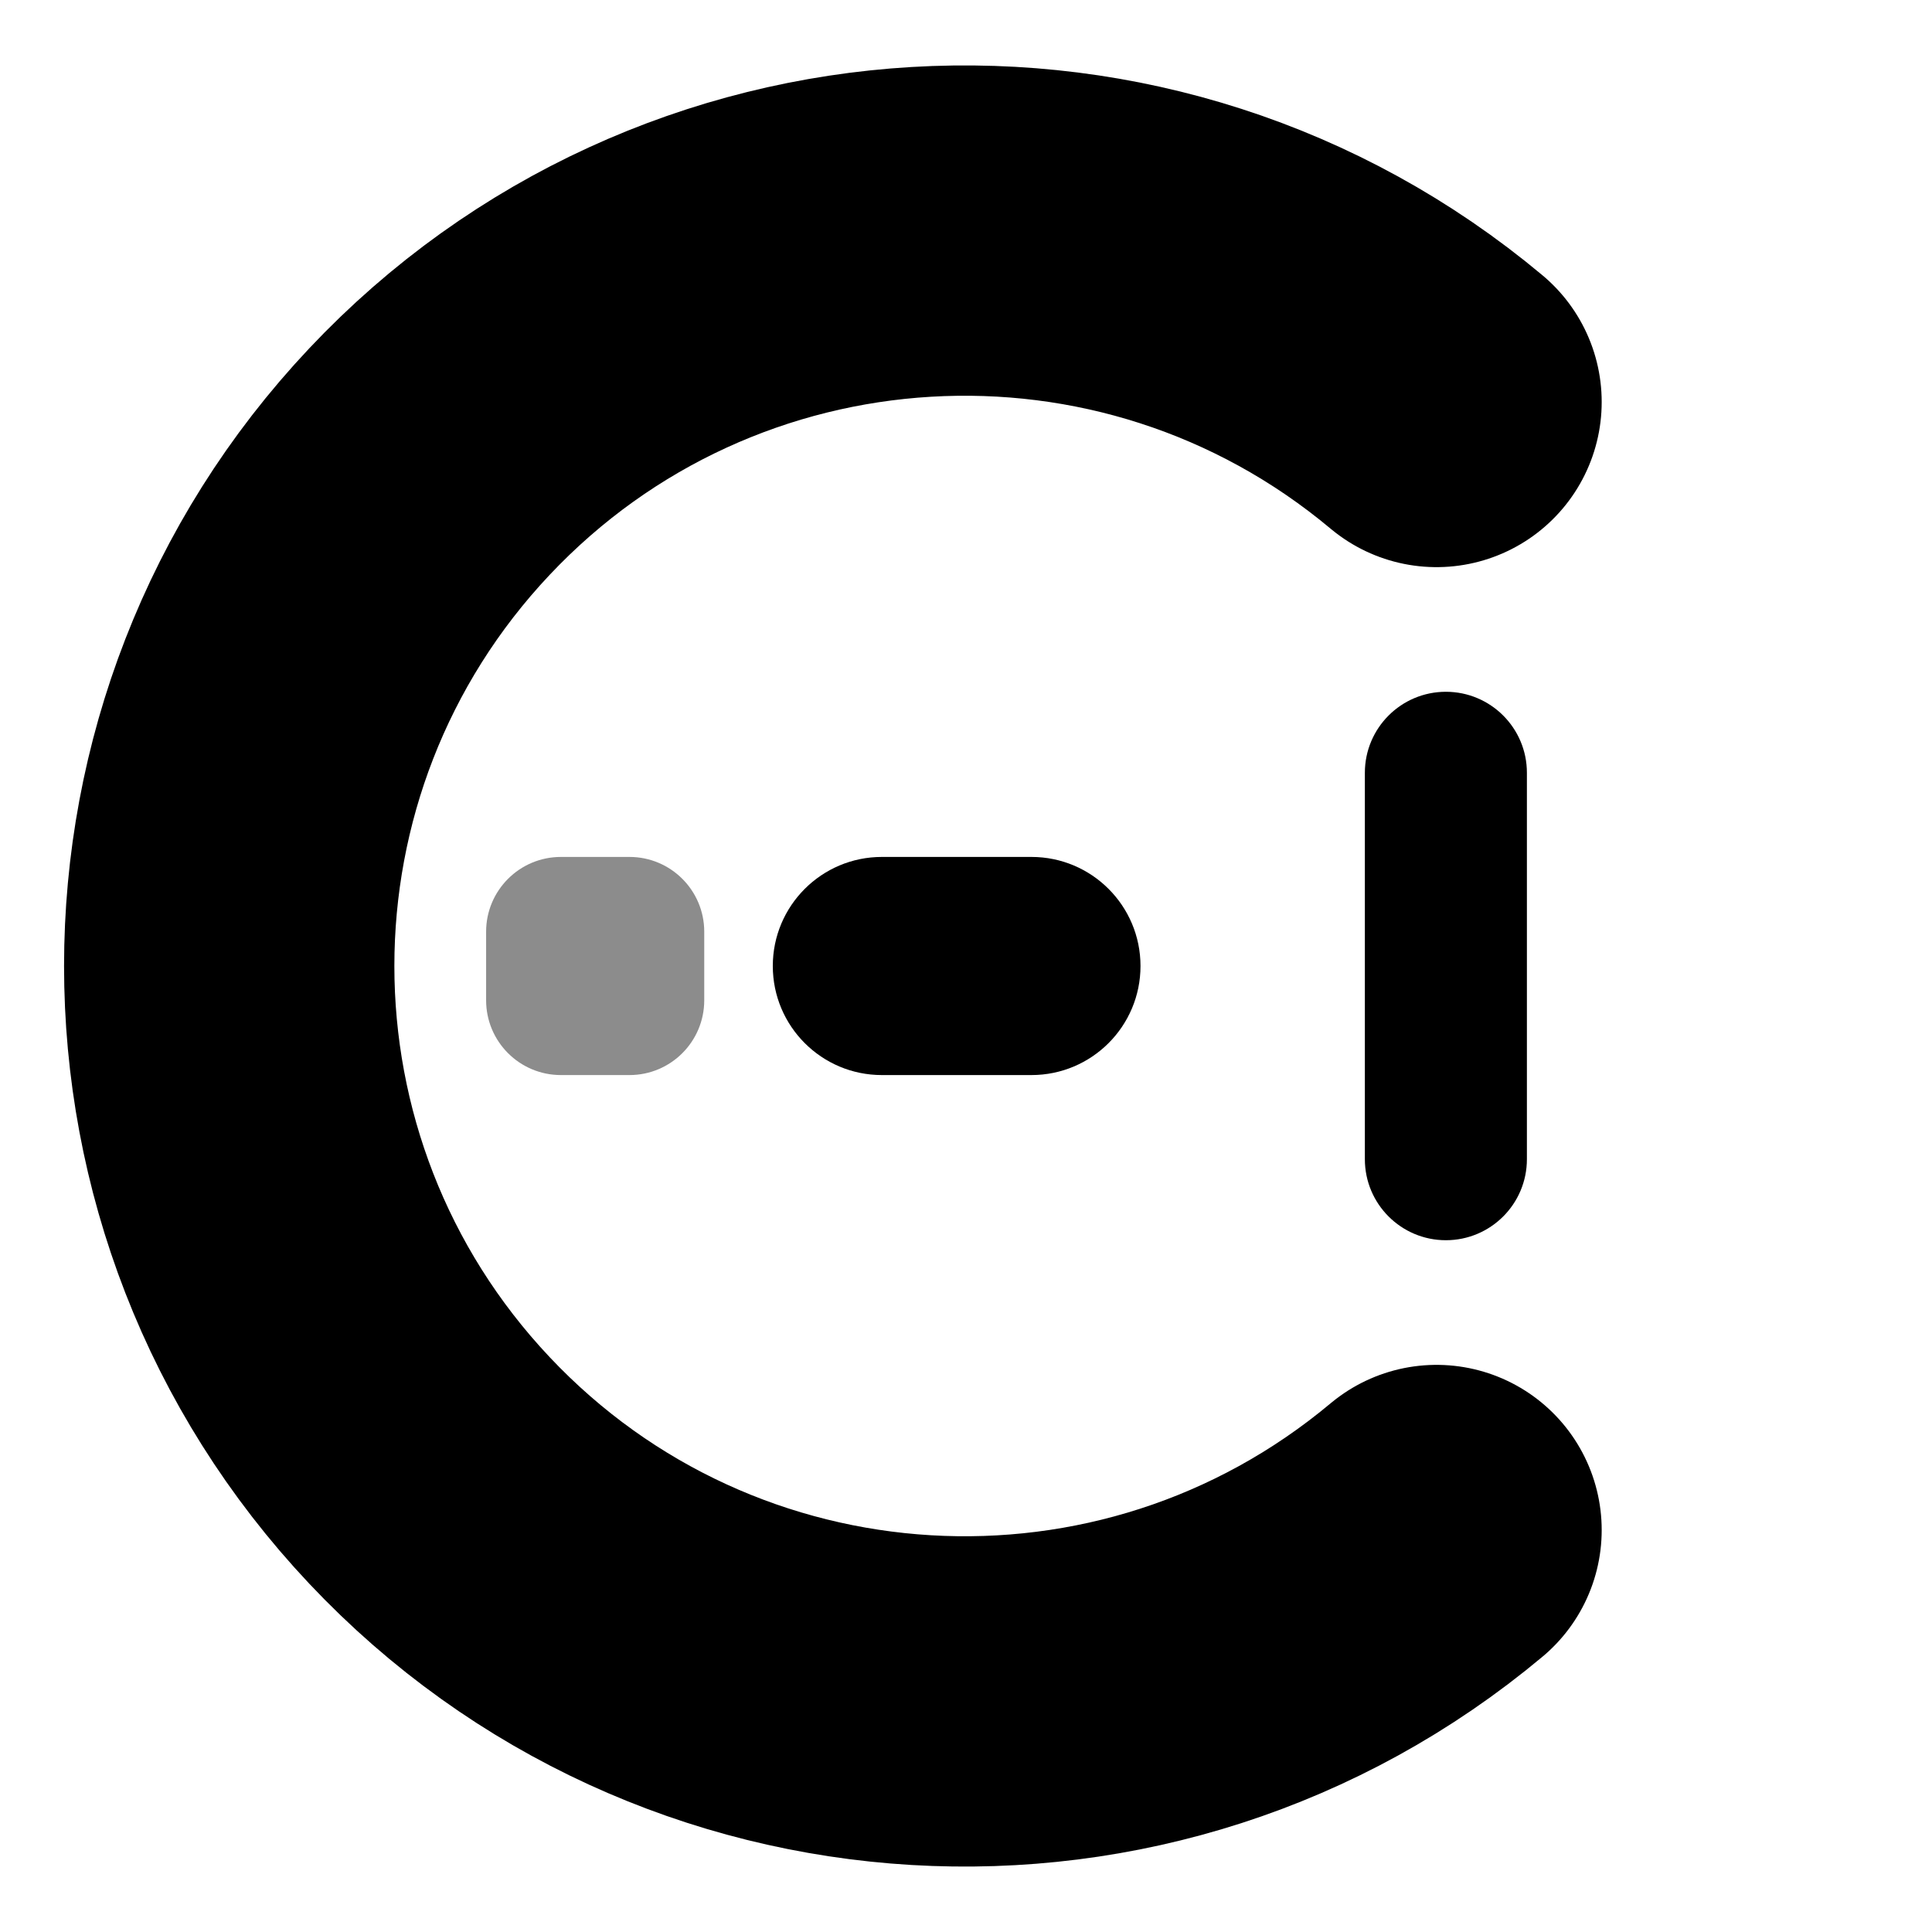
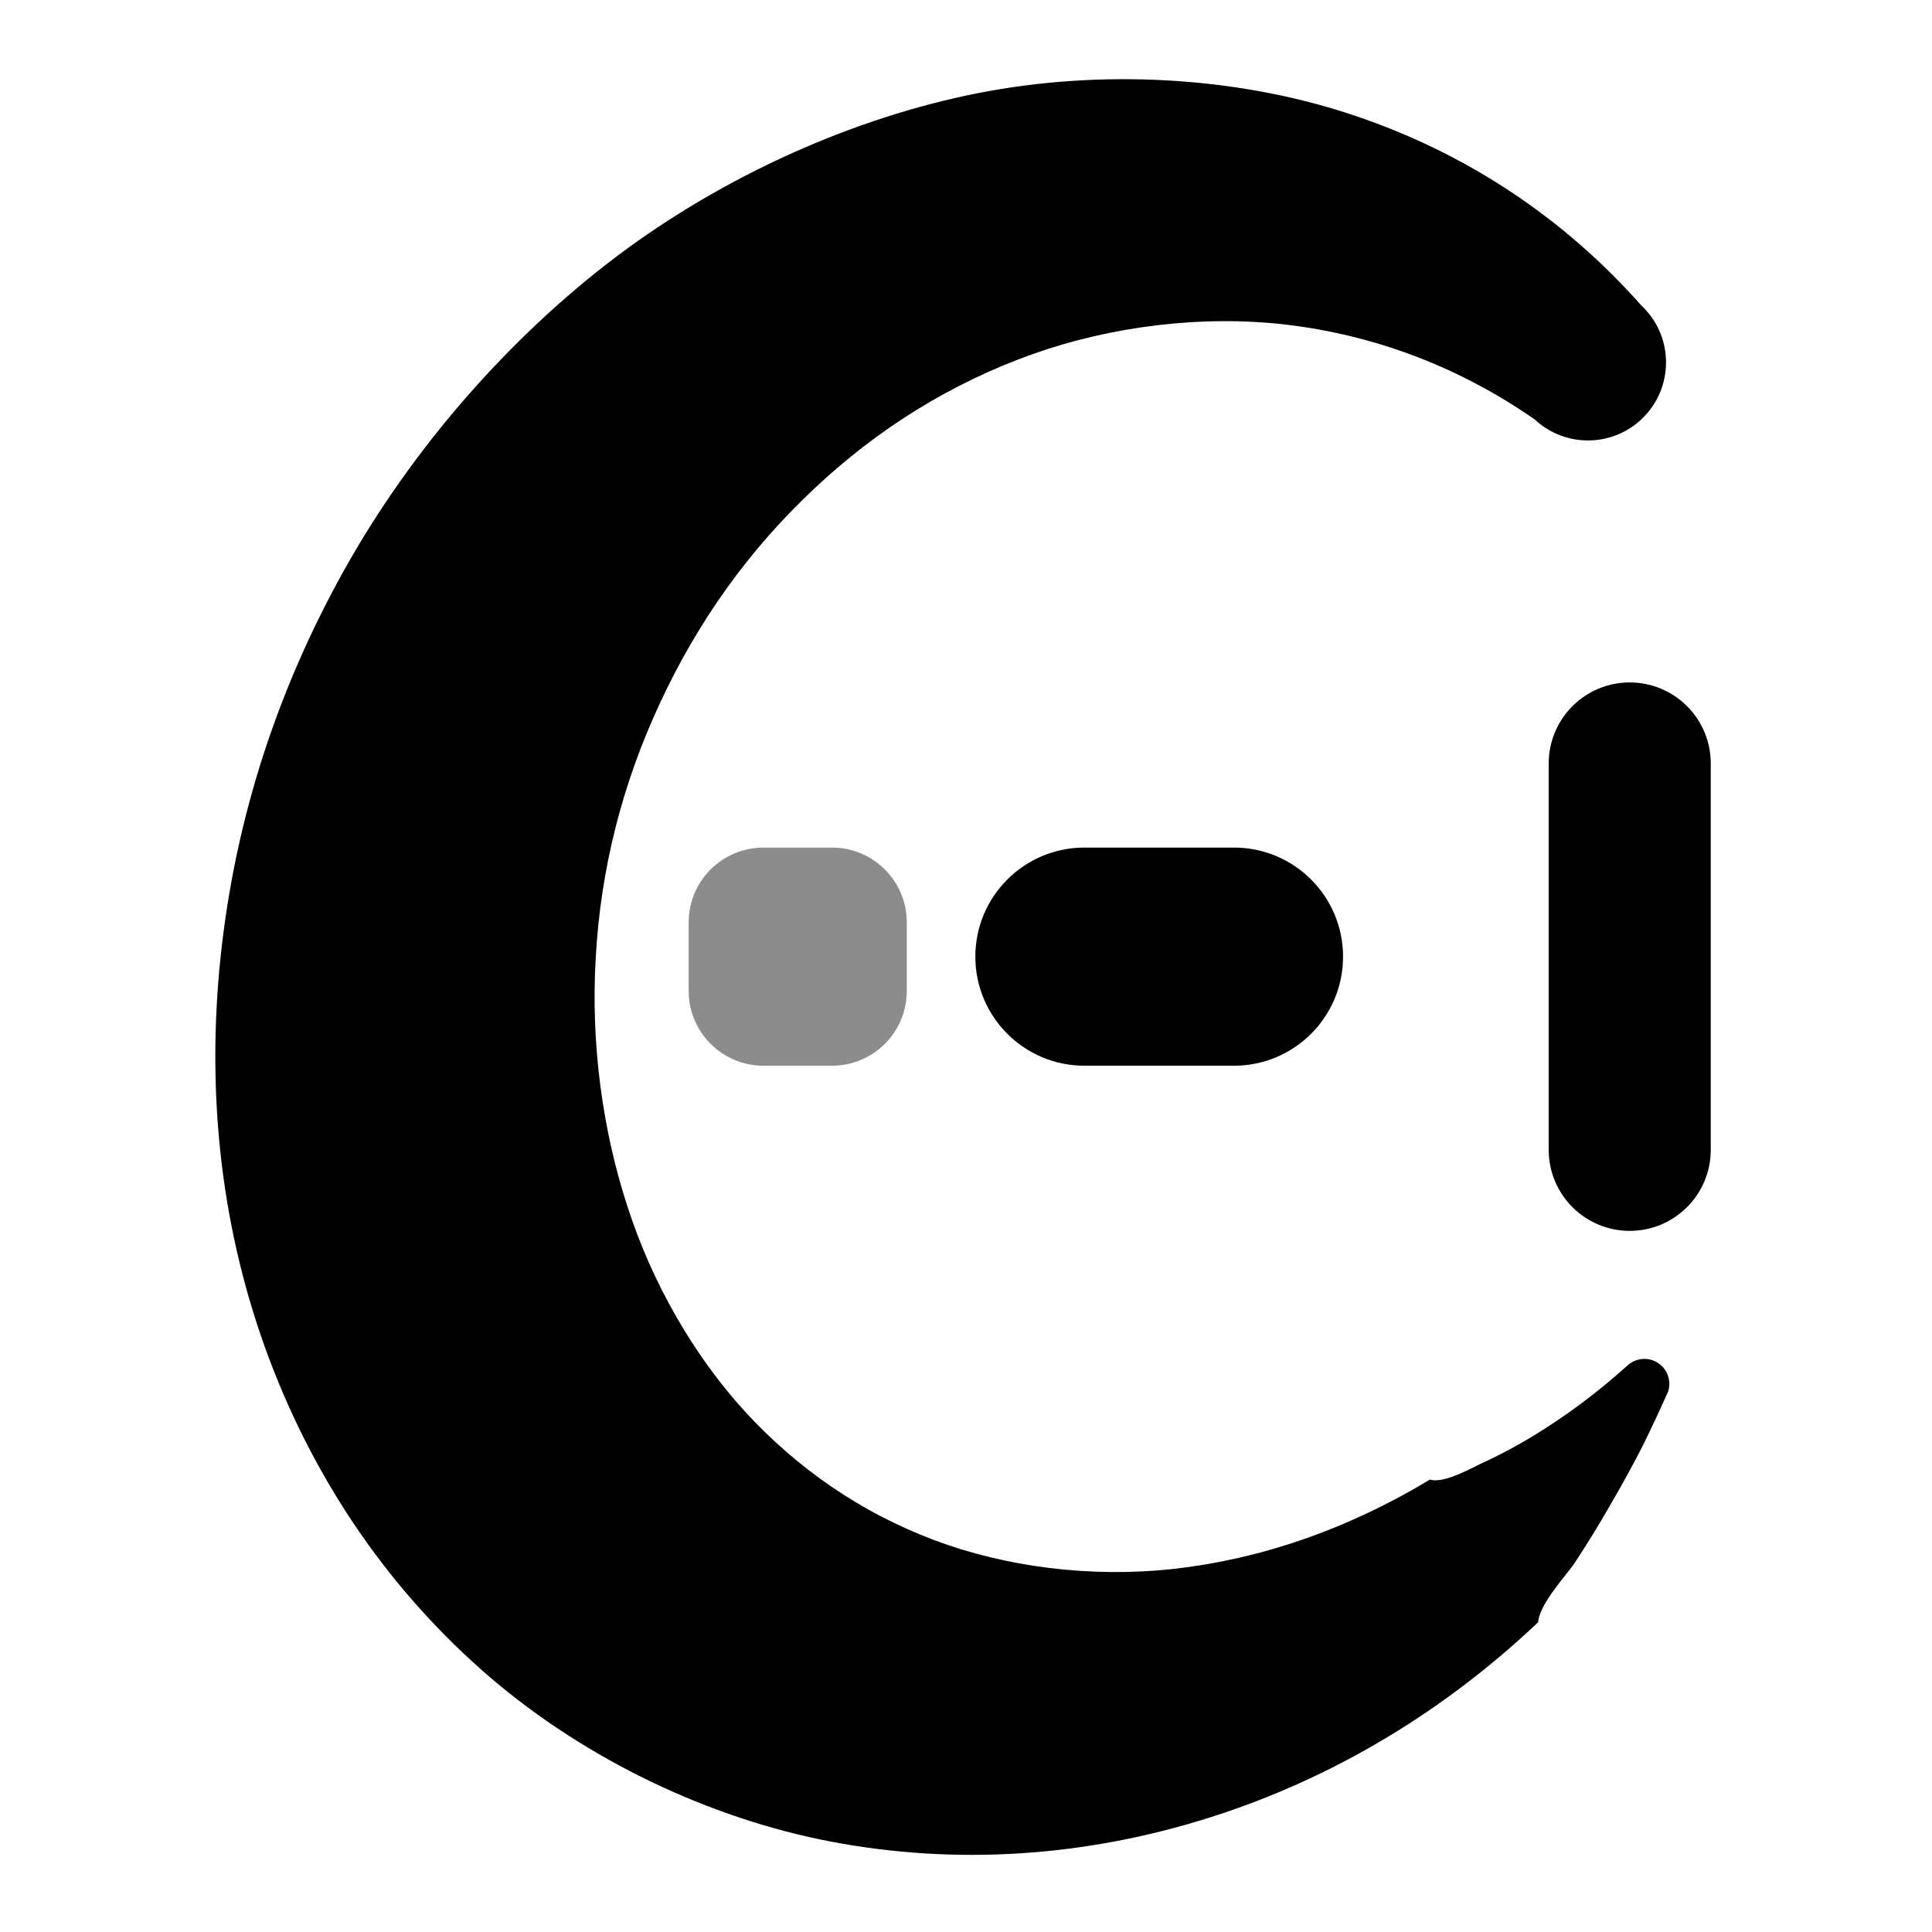
- <svg xmlns="http://www.w3.org/2000/svg" viewBox="196 202 620 620" width="310" height="310" role="img" aria-label="cursive">
+ <svg xmlns="http://www.w3.org/2000/svg" viewBox="183 205 620 620" width="310" height="310" role="img" aria-label="cursive">
  <g fill="currentColor">
-     <path d="M 657 331 A 236 236 0 1 0 657 693" fill="none" stroke="currentColor" stroke-width="106" stroke-linecap="round" />
-     <rect x="352" y="477" width="70" height="70" rx="24" opacity=".45" />
-     <rect x="444" y="477" width="118" height="70" rx="35" />
-     <rect x="634" y="424" width="52" height="176" rx="26" />
+     <path d="M 709.7 303 C 684.9 275 653.7 254.2 617.7 242.1 C 582.8 230.3 540.6 227 500.5 234.2 C 461.2 241.3 419.3 259.2 384.1 284.9 C 349.7 310.1 317.8 345.5 295.4 384.5 C 272.4 424.6 258.5 467.4 253.8 512 C 249.1 556.8 254.1 600.4 269.4 641.1 C 284.5 681.1 308.3 715.8 340.3 743.3 C 371.4 769.9 410.9 788.6 449.7 796 C 489.6 803.6 531.1 801 571.4 788.2 C 610.5 775.8 646.2 754.4 676.6 725.6 C 677 719.6 686.1 710 688.3 706.6 C 692.3 700.5 695.9 694.7 699.5 688.4 C 703.1 682.3 706.3 676.4 709.6 670.1 C 712.7 663.9 715.5 657.9 718.3 651.6 A 8 8 0 0 0 705.4 643.1 C 700.6 647.4 695.9 651.3 690.7 655.2 C 685.6 659 680.6 662.4 675.2 665.7 C 669.9 668.9 664.8 671.7 659.1 674.3 C 656.1 675.6 646.5 681.3 641.9 679.8 C 614.7 696.2 586.7 705.5 559.4 708.5 C 532.8 711.4 505.5 707.8 482.7 699.2 C 459.1 690.3 438.8 676.2 422 657.9 C 405.7 640 392.3 616.9 384.3 592 C 376.4 567.8 372.5 539.8 374.2 512 C 375.8 483.9 382.6 456.7 394.9 430.4 C 406.9 404.6 423.2 381.6 444.2 361.9 C 464.7 342.6 488.3 327.9 514.5 318.6 C 539.6 309.7 568.8 306 595.9 309.2 C 623.5 312.5 650.6 322.3 675.5 339.6 A 24 24 0 0 0 709.7 303 Z" />
+     <rect x="404" y="477" width="70" height="70" rx="24" opacity=".45" />
+     <rect x="496" y="477" width="118" height="70" rx="35" />
+     <rect x="680" y="424" width="52" height="176" rx="26" />
  </g>
</svg>
